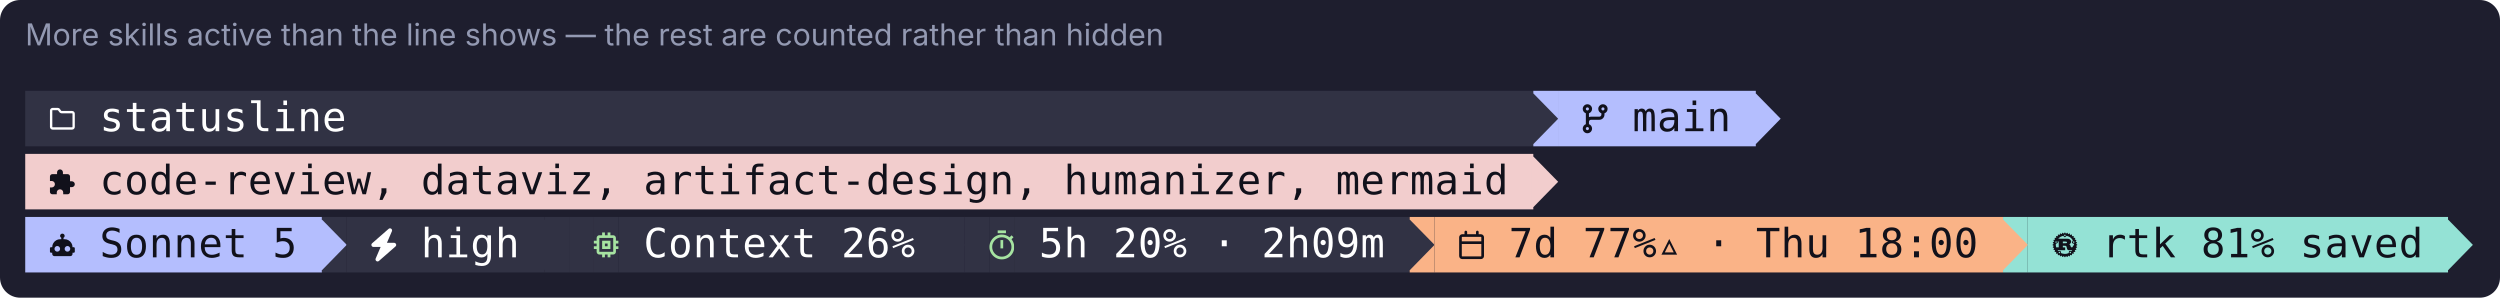
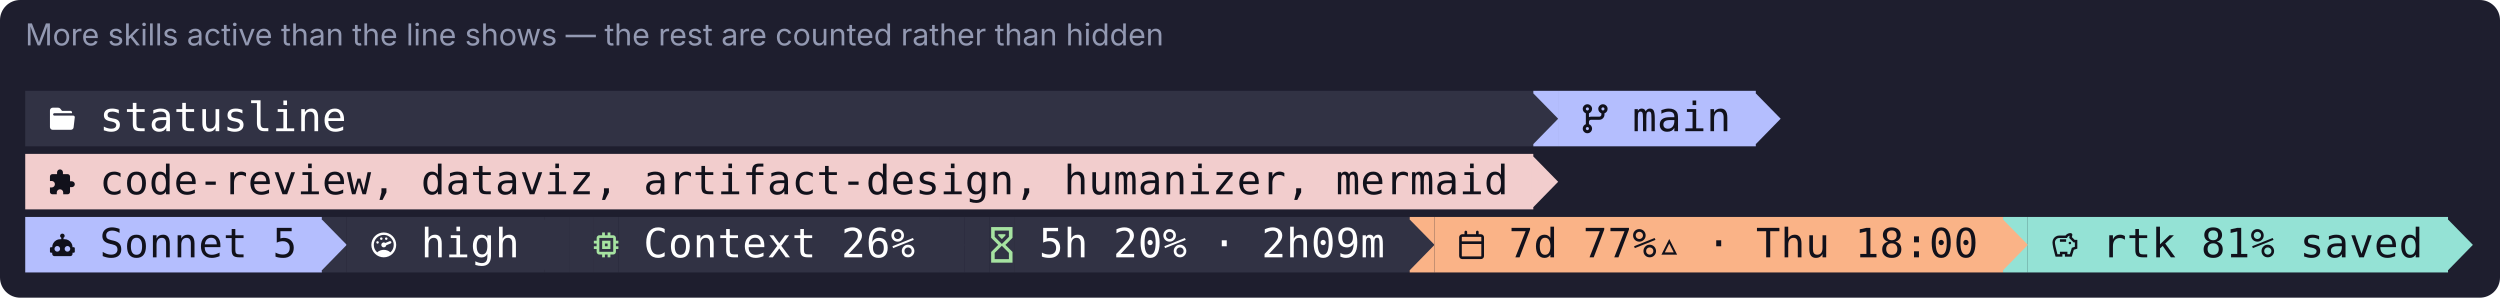
<svg xmlns="http://www.w3.org/2000/svg" width="991" height="118" viewBox="0 0 991 118" role="img" aria-label="More skills active than the line shows — the rest are counted rather than hidden">
  <rect width="991" height="118" rx="8" fill="#1e1e2e" />
  <text x="10" y="18" font-family="-apple-system,Segoe UI,system-ui,sans-serif" font-size="12" fill="#9399b2">More skills active than the line shows — the rest are counted rather than hidden</text>
  <rect x="10.00" y="36" width="597.80" height="22" fill="rgb(49,50,68)" />
-   <path d="M0 994Q0 1048 38.0 1086.0Q76 1124 132 1126H376Q406 1126 434 1112Q462 1098 480 1072L548 982Q554 976 562 976H1068Q1124 976 1162.0 938.0Q1200 900 1200 844V206Q1200 152 1162.0 114.0Q1124 76 1068 74H132Q78 74 38 114Q0 152 0 206ZM132 1012Q124 1012 118 1008Q114 1002 114 994V206Q114 198 118 194Q124 188 132 188H1068Q1076 188 1082 194Q1088 200 1088 206V844Q1088 852 1083.0 857.0Q1078 862 1068 862H562Q532 862 504.0 876.0Q476 890 458 914L390 1006Q384 1012 376 1012Z" fill="rgb(255,255,255)" transform="translate(19.80 52.00) scale(0.00821 -0.00821)" />
+   <path d="M133 1134H400Q466 1134 507 1080L576 989Q582 981 591 981H991Q1022 981 1045 959Q1068 936 1067 905V867H210Q187 867 170.0 850.0Q153 833 153 810Q153 786 170.0 769.0Q187 752 210 752H1123Q1154 752 1177 730Q1200 707 1199 676Q1199 670 1199 667L1144 200Q1144 144 1105.0 105.0Q1066 66 1010 66H133Q78 66 39.0 105.0Q0 144 0 200V1000Q0 1056 39.0 1095.0Q78 1134 133 1134Z" fill="rgb(255,255,255)" transform="translate(19.80 52.00) scale(0.00821 -0.00821)" />
  <text x="44.30" y="52" text-anchor="middle" font-family="ui-monospace,SFMono-Regular,Menlo,Consolas,monospace" font-size="16" fill="rgb(255,255,255)">s</text>
  <text x="54.10" y="52" text-anchor="middle" font-family="ui-monospace,SFMono-Regular,Menlo,Consolas,monospace" font-size="16" fill="rgb(255,255,255)">t</text>
  <text x="63.90" y="52" text-anchor="middle" font-family="ui-monospace,SFMono-Regular,Menlo,Consolas,monospace" font-size="16" fill="rgb(255,255,255)">a</text>
  <text x="73.70" y="52" text-anchor="middle" font-family="ui-monospace,SFMono-Regular,Menlo,Consolas,monospace" font-size="16" fill="rgb(255,255,255)">t</text>
  <text x="83.50" y="52" text-anchor="middle" font-family="ui-monospace,SFMono-Regular,Menlo,Consolas,monospace" font-size="16" fill="rgb(255,255,255)">u</text>
  <text x="93.30" y="52" text-anchor="middle" font-family="ui-monospace,SFMono-Regular,Menlo,Consolas,monospace" font-size="16" fill="rgb(255,255,255)">s</text>
  <text x="103.10" y="52" text-anchor="middle" font-family="ui-monospace,SFMono-Regular,Menlo,Consolas,monospace" font-size="16" fill="rgb(255,255,255)">l</text>
  <text x="112.90" y="52" text-anchor="middle" font-family="ui-monospace,SFMono-Regular,Menlo,Consolas,monospace" font-size="16" fill="rgb(255,255,255)">i</text>
  <text x="122.70" y="52" text-anchor="middle" font-family="ui-monospace,SFMono-Regular,Menlo,Consolas,monospace" font-size="16" fill="rgb(255,255,255)">n</text>
  <text x="132.50" y="52" text-anchor="middle" font-family="ui-monospace,SFMono-Regular,Menlo,Consolas,monospace" font-size="16" fill="rgb(255,255,255)">e</text>
  <rect x="607.80" y="36" width="9.80" height="22" fill="rgb(180,190,254)" />
  <path d="M-72 1812H13L1200 602L13 -612H-72Z" fill="rgb(49,50,68)" transform="translate(607.80 52.00) scale(0.00821 -0.00821)" />
  <rect x="617.60" y="36" width="78.40" height="22" fill="rgb(180,190,254)" />
  <path d="M750 1076Q750 1168 816.0 1234.0Q882 1300 975.0 1300.0Q1068 1300 1134.0 1234.0Q1200 1168 1200 1076Q1200 1004 1158 944Q1116 886 1049 864V800Q1049 698 976 624Q903 550 800 550H400Q359 550 329 522Q299 492 300 450V338Q366 314 408.0 256.0Q450 198 450 126Q450 32 384.0 -34.0Q318 -100 225 -100Q132 -100 66 -34Q0 32 0 126Q0 198 42.0 256.0Q84 314 150 338V864Q84 888 42.0 946.0Q0 1004 0 1076Q0 1168 66.0 1234.0Q132 1300 225.0 1300.0Q318 1300 384.0 1234.0Q450 1168 450 1076Q450 1004 408.0 946.0Q366 888 300 864V680Q348 700 400 700H800Q841 700 871.0 730.0Q901 760 900 800V864Q834 888 792.0 946.0Q750 1004 750 1076ZM225 1000Q255 1000 277.0 1022.0Q299 1044 300 1076Q300 1106 278.0 1128.0Q256 1150 225.0 1150.0Q194 1150 172.0 1128.0Q150 1106 150.0 1075.0Q150 1044 172.0 1022.0Q194 1000 225 1000ZM975 1000Q1005 1000 1027.0 1022.0Q1049 1044 1049.0 1075.0Q1049 1106 1028 1128Q1006 1150 975.0 1150.0Q944 1150 922.0 1128.0Q900 1106 900.0 1075.0Q900 1044 922.0 1022.0Q944 1000 975 1000ZM225 50Q255 50 277 72Q299 94 300 126Q300 156 278.0 178.0Q256 200 225.0 200.0Q194 200 172.0 178.0Q150 156 150.0 125.0Q150 94 172.0 72.0Q194 50 225 50Z" fill="rgb(17,17,27)" transform="translate(627.40 52.00) scale(0.00821 -0.00821)" />
  <text x="651.90" y="52" text-anchor="middle" font-family="ui-monospace,SFMono-Regular,Menlo,Consolas,monospace" font-size="16" fill="rgb(17,17,27)">m</text>
  <text x="661.70" y="52" text-anchor="middle" font-family="ui-monospace,SFMono-Regular,Menlo,Consolas,monospace" font-size="16" fill="rgb(17,17,27)">a</text>
  <text x="671.50" y="52" text-anchor="middle" font-family="ui-monospace,SFMono-Regular,Menlo,Consolas,monospace" font-size="16" fill="rgb(17,17,27)">i</text>
  <text x="681.30" y="52" text-anchor="middle" font-family="ui-monospace,SFMono-Regular,Menlo,Consolas,monospace" font-size="16" fill="rgb(17,17,27)">n</text>
  <path d="M-72 1812H13L1200 602L13 -612H-72Z" fill="rgb(180,190,254)" transform="translate(696.00 52.00) scale(0.00821 -0.00821)" />
  <rect x="10.00" y="61" width="597.80" height="22" fill="rgb(242,205,205)" />
  <path d="M1055 626H969V857Q969 903 935.5 936.5Q902 970 857 970H627V1056Q627 1115 585.5 1157.5Q544 1200 485.0 1200.0Q426 1200 384.5 1157.0Q343 1114 343 1056V970H113Q67 970 33.5 936.5Q0 903 0 857V640H86Q150 640 194.5 594.5Q239 549 239.0 484.5Q239 420 194.5 374.5Q150 329 86 329H0V112Q0 66 33.5 33.0Q67 0 113 0H329V86Q329 150 375.0 194.0Q421 238 485.0 238.0Q549 238 594.5 194.0Q640 150 640 86V0H857Q903 0 936.0 33.5Q969 67 969 112V343H1055Q1114 343 1157.0 384.5Q1200 426 1200.0 484.5Q1200 543 1157.0 584.5Q1114 626 1055 626Z" fill="rgb(17,17,27)" transform="translate(19.80 77.00) scale(0.00821 -0.00821)" />
  <text x="44.30" y="77" text-anchor="middle" font-family="ui-monospace,SFMono-Regular,Menlo,Consolas,monospace" font-size="16" fill="rgb(17,17,27)">c</text>
  <text x="54.10" y="77" text-anchor="middle" font-family="ui-monospace,SFMono-Regular,Menlo,Consolas,monospace" font-size="16" fill="rgb(17,17,27)">o</text>
  <text x="63.90" y="77" text-anchor="middle" font-family="ui-monospace,SFMono-Regular,Menlo,Consolas,monospace" font-size="16" fill="rgb(17,17,27)">d</text>
  <text x="73.70" y="77" text-anchor="middle" font-family="ui-monospace,SFMono-Regular,Menlo,Consolas,monospace" font-size="16" fill="rgb(17,17,27)">e</text>
  <text x="83.50" y="77" text-anchor="middle" font-family="ui-monospace,SFMono-Regular,Menlo,Consolas,monospace" font-size="16" fill="rgb(17,17,27)">-</text>
  <text x="93.30" y="77" text-anchor="middle" font-family="ui-monospace,SFMono-Regular,Menlo,Consolas,monospace" font-size="16" fill="rgb(17,17,27)">r</text>
  <text x="103.10" y="77" text-anchor="middle" font-family="ui-monospace,SFMono-Regular,Menlo,Consolas,monospace" font-size="16" fill="rgb(17,17,27)">e</text>
  <text x="112.90" y="77" text-anchor="middle" font-family="ui-monospace,SFMono-Regular,Menlo,Consolas,monospace" font-size="16" fill="rgb(17,17,27)">v</text>
  <text x="122.70" y="77" text-anchor="middle" font-family="ui-monospace,SFMono-Regular,Menlo,Consolas,monospace" font-size="16" fill="rgb(17,17,27)">i</text>
  <text x="132.50" y="77" text-anchor="middle" font-family="ui-monospace,SFMono-Regular,Menlo,Consolas,monospace" font-size="16" fill="rgb(17,17,27)">e</text>
  <text x="142.30" y="77" text-anchor="middle" font-family="ui-monospace,SFMono-Regular,Menlo,Consolas,monospace" font-size="16" fill="rgb(17,17,27)">w</text>
  <text x="152.10" y="77" text-anchor="middle" font-family="ui-monospace,SFMono-Regular,Menlo,Consolas,monospace" font-size="16" fill="rgb(17,17,27)">,</text>
  <text x="171.70" y="77" text-anchor="middle" font-family="ui-monospace,SFMono-Regular,Menlo,Consolas,monospace" font-size="16" fill="rgb(17,17,27)">d</text>
  <text x="181.50" y="77" text-anchor="middle" font-family="ui-monospace,SFMono-Regular,Menlo,Consolas,monospace" font-size="16" fill="rgb(17,17,27)">a</text>
  <text x="191.30" y="77" text-anchor="middle" font-family="ui-monospace,SFMono-Regular,Menlo,Consolas,monospace" font-size="16" fill="rgb(17,17,27)">t</text>
  <text x="201.10" y="77" text-anchor="middle" font-family="ui-monospace,SFMono-Regular,Menlo,Consolas,monospace" font-size="16" fill="rgb(17,17,27)">a</text>
  <text x="210.90" y="77" text-anchor="middle" font-family="ui-monospace,SFMono-Regular,Menlo,Consolas,monospace" font-size="16" fill="rgb(17,17,27)">v</text>
  <text x="220.70" y="77" text-anchor="middle" font-family="ui-monospace,SFMono-Regular,Menlo,Consolas,monospace" font-size="16" fill="rgb(17,17,27)">i</text>
  <text x="230.50" y="77" text-anchor="middle" font-family="ui-monospace,SFMono-Regular,Menlo,Consolas,monospace" font-size="16" fill="rgb(17,17,27)">z</text>
  <text x="240.30" y="77" text-anchor="middle" font-family="ui-monospace,SFMono-Regular,Menlo,Consolas,monospace" font-size="16" fill="rgb(17,17,27)">,</text>
  <text x="259.90" y="77" text-anchor="middle" font-family="ui-monospace,SFMono-Regular,Menlo,Consolas,monospace" font-size="16" fill="rgb(17,17,27)">a</text>
  <text x="269.70" y="77" text-anchor="middle" font-family="ui-monospace,SFMono-Regular,Menlo,Consolas,monospace" font-size="16" fill="rgb(17,17,27)">r</text>
  <text x="279.50" y="77" text-anchor="middle" font-family="ui-monospace,SFMono-Regular,Menlo,Consolas,monospace" font-size="16" fill="rgb(17,17,27)">t</text>
  <text x="289.30" y="77" text-anchor="middle" font-family="ui-monospace,SFMono-Regular,Menlo,Consolas,monospace" font-size="16" fill="rgb(17,17,27)">i</text>
  <text x="299.10" y="77" text-anchor="middle" font-family="ui-monospace,SFMono-Regular,Menlo,Consolas,monospace" font-size="16" fill="rgb(17,17,27)">f</text>
  <text x="308.90" y="77" text-anchor="middle" font-family="ui-monospace,SFMono-Regular,Menlo,Consolas,monospace" font-size="16" fill="rgb(17,17,27)">a</text>
  <text x="318.70" y="77" text-anchor="middle" font-family="ui-monospace,SFMono-Regular,Menlo,Consolas,monospace" font-size="16" fill="rgb(17,17,27)">c</text>
  <text x="328.50" y="77" text-anchor="middle" font-family="ui-monospace,SFMono-Regular,Menlo,Consolas,monospace" font-size="16" fill="rgb(17,17,27)">t</text>
  <text x="338.30" y="77" text-anchor="middle" font-family="ui-monospace,SFMono-Regular,Menlo,Consolas,monospace" font-size="16" fill="rgb(17,17,27)">-</text>
  <text x="348.10" y="77" text-anchor="middle" font-family="ui-monospace,SFMono-Regular,Menlo,Consolas,monospace" font-size="16" fill="rgb(17,17,27)">d</text>
  <text x="357.90" y="77" text-anchor="middle" font-family="ui-monospace,SFMono-Regular,Menlo,Consolas,monospace" font-size="16" fill="rgb(17,17,27)">e</text>
  <text x="367.70" y="77" text-anchor="middle" font-family="ui-monospace,SFMono-Regular,Menlo,Consolas,monospace" font-size="16" fill="rgb(17,17,27)">s</text>
  <text x="377.50" y="77" text-anchor="middle" font-family="ui-monospace,SFMono-Regular,Menlo,Consolas,monospace" font-size="16" fill="rgb(17,17,27)">i</text>
  <text x="387.30" y="77" text-anchor="middle" font-family="ui-monospace,SFMono-Regular,Menlo,Consolas,monospace" font-size="16" fill="rgb(17,17,27)">g</text>
  <text x="397.10" y="77" text-anchor="middle" font-family="ui-monospace,SFMono-Regular,Menlo,Consolas,monospace" font-size="16" fill="rgb(17,17,27)">n</text>
  <text x="406.90" y="77" text-anchor="middle" font-family="ui-monospace,SFMono-Regular,Menlo,Consolas,monospace" font-size="16" fill="rgb(17,17,27)">,</text>
  <text x="426.50" y="77" text-anchor="middle" font-family="ui-monospace,SFMono-Regular,Menlo,Consolas,monospace" font-size="16" fill="rgb(17,17,27)">h</text>
  <text x="436.30" y="77" text-anchor="middle" font-family="ui-monospace,SFMono-Regular,Menlo,Consolas,monospace" font-size="16" fill="rgb(17,17,27)">u</text>
  <text x="446.10" y="77" text-anchor="middle" font-family="ui-monospace,SFMono-Regular,Menlo,Consolas,monospace" font-size="16" fill="rgb(17,17,27)">m</text>
  <text x="455.90" y="77" text-anchor="middle" font-family="ui-monospace,SFMono-Regular,Menlo,Consolas,monospace" font-size="16" fill="rgb(17,17,27)">a</text>
  <text x="465.70" y="77" text-anchor="middle" font-family="ui-monospace,SFMono-Regular,Menlo,Consolas,monospace" font-size="16" fill="rgb(17,17,27)">n</text>
  <text x="475.50" y="77" text-anchor="middle" font-family="ui-monospace,SFMono-Regular,Menlo,Consolas,monospace" font-size="16" fill="rgb(17,17,27)">i</text>
  <text x="485.30" y="77" text-anchor="middle" font-family="ui-monospace,SFMono-Regular,Menlo,Consolas,monospace" font-size="16" fill="rgb(17,17,27)">z</text>
  <text x="495.10" y="77" text-anchor="middle" font-family="ui-monospace,SFMono-Regular,Menlo,Consolas,monospace" font-size="16" fill="rgb(17,17,27)">e</text>
  <text x="504.90" y="77" text-anchor="middle" font-family="ui-monospace,SFMono-Regular,Menlo,Consolas,monospace" font-size="16" fill="rgb(17,17,27)">r</text>
  <text x="514.70" y="77" text-anchor="middle" font-family="ui-monospace,SFMono-Regular,Menlo,Consolas,monospace" font-size="16" fill="rgb(17,17,27)">,</text>
  <text x="534.30" y="77" text-anchor="middle" font-family="ui-monospace,SFMono-Regular,Menlo,Consolas,monospace" font-size="16" fill="rgb(17,17,27)">m</text>
  <text x="544.10" y="77" text-anchor="middle" font-family="ui-monospace,SFMono-Regular,Menlo,Consolas,monospace" font-size="16" fill="rgb(17,17,27)">e</text>
  <text x="553.90" y="77" text-anchor="middle" font-family="ui-monospace,SFMono-Regular,Menlo,Consolas,monospace" font-size="16" fill="rgb(17,17,27)">r</text>
  <text x="563.70" y="77" text-anchor="middle" font-family="ui-monospace,SFMono-Regular,Menlo,Consolas,monospace" font-size="16" fill="rgb(17,17,27)">m</text>
  <text x="573.50" y="77" text-anchor="middle" font-family="ui-monospace,SFMono-Regular,Menlo,Consolas,monospace" font-size="16" fill="rgb(17,17,27)">a</text>
  <text x="583.30" y="77" text-anchor="middle" font-family="ui-monospace,SFMono-Regular,Menlo,Consolas,monospace" font-size="16" fill="rgb(17,17,27)">i</text>
  <text x="593.10" y="77" text-anchor="middle" font-family="ui-monospace,SFMono-Regular,Menlo,Consolas,monospace" font-size="16" fill="rgb(17,17,27)">d</text>
  <path d="M-72 1812H13L1200 602L13 -612H-72Z" fill="rgb(242,205,205)" transform="translate(607.80 77.00) scale(0.00821 -0.00821)" />
  <rect x="10.00" y="86" width="117.60" height="22" fill="rgb(180,190,254)" />
  <path d="M600 1144Q646 1144 678.0 1112.0Q710 1080 710 1037Q710 1006 694.0 980.5Q678 955 654 943V874H710Q812 874 900.0 821.5Q988 769 1039.0 682.0Q1090 595 1090 490H1144Q1166 490 1183.0 475.0Q1200 460 1200 437V274Q1200 251 1183.0 235.5Q1166 220 1144 220H1090V164Q1090 120 1058.0 88.0Q1026 56 980 56H220Q174 56 142.0 88.0Q110 120 110 164V220H56Q34 220 17.0 235.0Q0 250 0 274V437Q0 460 16.0 475.0Q32 490 56 490H110Q110 595 161.0 682.0Q212 769 300.0 821.5Q388 874 490 874H546V943Q522 956 506.0 981.0Q490 1006 490 1037Q490 1081 522.0 1112.5Q554 1144 600 1144ZM354 546Q298 546 259.0 505.5Q220 465 220.0 409.0Q220 353 259.0 313.5Q298 274 354.0 274.0Q410 274 450.0 313.5Q490 353 490.0 409.0Q490 465 450.0 505.5Q410 546 354 546ZM846 546Q790 546 750.0 505.5Q710 465 710.0 409.0Q710 353 749.0 313.5Q788 274 844.0 274.0Q900 274 940.0 313.5Q980 353 980.0 409.0Q980 465 941.0 505.5Q902 546 846 546Z" fill="rgb(17,17,27)" transform="translate(19.80 102.00) scale(0.00821 -0.00821)" />
  <text x="44.30" y="102" text-anchor="middle" font-family="ui-monospace,SFMono-Regular,Menlo,Consolas,monospace" font-size="16" fill="rgb(17,17,27)">S</text>
  <text x="54.10" y="102" text-anchor="middle" font-family="ui-monospace,SFMono-Regular,Menlo,Consolas,monospace" font-size="16" fill="rgb(17,17,27)">o</text>
  <text x="63.90" y="102" text-anchor="middle" font-family="ui-monospace,SFMono-Regular,Menlo,Consolas,monospace" font-size="16" fill="rgb(17,17,27)">n</text>
  <text x="73.70" y="102" text-anchor="middle" font-family="ui-monospace,SFMono-Regular,Menlo,Consolas,monospace" font-size="16" fill="rgb(17,17,27)">n</text>
  <text x="83.50" y="102" text-anchor="middle" font-family="ui-monospace,SFMono-Regular,Menlo,Consolas,monospace" font-size="16" fill="rgb(17,17,27)">e</text>
  <text x="93.30" y="102" text-anchor="middle" font-family="ui-monospace,SFMono-Regular,Menlo,Consolas,monospace" font-size="16" fill="rgb(17,17,27)">t</text>
  <text x="112.90" y="102" text-anchor="middle" font-family="ui-monospace,SFMono-Regular,Menlo,Consolas,monospace" font-size="16" fill="rgb(17,17,27)">5</text>
  <rect x="127.60" y="86" width="9.80" height="22" fill="rgb(49,50,68)" />
  <path d="M-72 1812H13L1200 602L13 -612H-72Z" fill="rgb(180,190,254)" transform="translate(127.60 102.00) scale(0.00821 -0.00821)" />
  <rect x="137.40" y="86" width="78.40" height="22" fill="rgb(49,50,68)" />
-   <path d="M993 1260 753 700H1101Q1131 700 1156.0 682.0Q1181 664 1193.0 635.0Q1205 606 1197 575Q1189 545 1167 525L367 -175Q339 -198 307 -200Q273 -202 243 -181Q215 -161 205 -126Q195 -92 209 -60L449 501H101Q71 501 45 518Q19 536 9 566Q-3 595 5.0 625.0Q13 655 35 676L835 1375Q861 1398 895.0 1400.0Q929 1402 959 1381Q987 1361 997 1327Q1007 1292 993 1260Z" fill="rgb(255,255,255)" transform="translate(147.20 102.00) scale(0.00821 -0.00821)" />
+   <path d="M600 1200Q482 1200 370.5 1155.0Q259 1110 174.5 1025.5Q90 941 45.0 829.5Q0 718 0.0 599.5Q0 481 45.0 370.0Q90 259 174.5 174.5Q259 90 370.5 45.0Q482 0 600.0 0.0Q718 0 829.5 45.0Q941 90 1025.0 174.5Q1109 259 1154.5 370.0Q1200 481 1200.0 599.5Q1200 718 1154.5 829.5Q1109 941 1025.0 1025.5Q941 1110 829.5 1155.0Q718 1200 600 1200ZM600 1082Q729 1082 840.5 1017.0Q952 952 1016.5 840.5Q1081 729 1081 600Q1081 493 1039.0 400.0Q997 307 918 240Q856 299 773.0 330.0Q690 361 600 361Q420 361 282 240Q203 307 161.0 400.0Q119 493 119 600Q119 729 183.5 840.5Q248 952 359.5 1017.0Q471 1082 600 1082ZM479 961Q454 961 437.0 944.0Q420 927 420.0 901.5Q420 876 437.0 858.0Q454 840 479.5 840.0Q505 840 523.0 858.0Q541 876 541.0 901.5Q541 927 522.5 944.0Q504 961 479 961ZM721 961Q696 961 677.5 944.0Q659 927 659.0 901.5Q659 876 677.0 858.0Q695 840 720.5 840.0Q746 840 763.0 858.0Q780 876 780.0 901.5Q780 927 763.0 944.0Q746 961 721 961ZM907 783Q899 783 885 780L673 693Q648 713 615.5 718.5Q583 724 555 710Q510 693 490.5 646.5Q471 600 489.0 555.0Q507 510 553.5 490.0Q600 470 645 490Q676 501 695.5 526.5Q715 552 721 583L930 668Q952 676 962.0 700.0Q972 724 963 746Q955 763 939.5 773.0Q924 783 907 783ZM298 780Q273 780 256.5 763.0Q240 746 240.0 721.0Q240 696 256.5 677.5Q273 659 298.5 659.0Q324 659 342.0 677.5Q360 696 360.0 721.0Q360 746 341.5 763.0Q323 780 298 780Z" fill="rgb(255,255,255)" transform="translate(147.20 102.00) scale(0.00821 -0.00821)" />
  <text x="171.70" y="102" text-anchor="middle" font-family="ui-monospace,SFMono-Regular,Menlo,Consolas,monospace" font-size="16" fill="rgb(255,255,255)">h</text>
  <text x="181.50" y="102" text-anchor="middle" font-family="ui-monospace,SFMono-Regular,Menlo,Consolas,monospace" font-size="16" fill="rgb(255,255,255)">i</text>
  <text x="191.30" y="102" text-anchor="middle" font-family="ui-monospace,SFMono-Regular,Menlo,Consolas,monospace" font-size="16" fill="rgb(255,255,255)">g</text>
  <text x="201.10" y="102" text-anchor="middle" font-family="ui-monospace,SFMono-Regular,Menlo,Consolas,monospace" font-size="16" fill="rgb(255,255,255)">h</text>
  <rect x="215.80" y="86" width="9.80" height="22" fill="rgb(49,50,68)" />
  <path d="M-72 1812H13L1200 602L13 -612H-72Z" fill="rgb(49,50,68)" transform="translate(215.80 102.00) scale(0.00821 -0.00821)" />
  <rect x="225.60" y="86" width="9.80" height="22" fill="rgb(49,50,68)" />
  <rect x="235.40" y="86" width="9.80" height="22" fill="rgb(49,50,68)" />
  <path d="M935 266H265V935H935ZM1200 666V800H1065V935Q1065 988 1026.0 1027.0Q987 1066 935 1066H800Q800 1065 800 1200H665V1066H534Q534 1065 534 1200H400V1066H265Q212 1066 173.5 1027.0Q135 988 135 935V800H0V666H135V534H0Q0 535 0 401H135V266Q135 213 174.0 174.0Q213 135 265 135H400V0H534V135H665V0H800V135H935Q988 135 1026.5 174.0Q1065 213 1065 266V401H1200V534H1065V666ZM665 534H534V666H665ZM800 800H400Q400 801 400 401H800Z" fill="rgb(166,227,161)" transform="translate(235.40 102.00) scale(0.00821 -0.00821)" />
  <rect x="245.20" y="86" width="127.40" height="22" fill="rgb(49,50,68)" />
  <text x="259.90" y="102" text-anchor="middle" font-family="ui-monospace,SFMono-Regular,Menlo,Consolas,monospace" font-size="16" fill="rgb(255,255,255)">C</text>
  <text x="269.70" y="102" text-anchor="middle" font-family="ui-monospace,SFMono-Regular,Menlo,Consolas,monospace" font-size="16" fill="rgb(255,255,255)">o</text>
  <text x="279.50" y="102" text-anchor="middle" font-family="ui-monospace,SFMono-Regular,Menlo,Consolas,monospace" font-size="16" fill="rgb(255,255,255)">n</text>
  <text x="289.30" y="102" text-anchor="middle" font-family="ui-monospace,SFMono-Regular,Menlo,Consolas,monospace" font-size="16" fill="rgb(255,255,255)">t</text>
  <text x="299.10" y="102" text-anchor="middle" font-family="ui-monospace,SFMono-Regular,Menlo,Consolas,monospace" font-size="16" fill="rgb(255,255,255)">e</text>
  <text x="308.90" y="102" text-anchor="middle" font-family="ui-monospace,SFMono-Regular,Menlo,Consolas,monospace" font-size="16" fill="rgb(255,255,255)">x</text>
  <text x="318.70" y="102" text-anchor="middle" font-family="ui-monospace,SFMono-Regular,Menlo,Consolas,monospace" font-size="16" fill="rgb(255,255,255)">t</text>
  <text x="338.30" y="102" text-anchor="middle" font-family="ui-monospace,SFMono-Regular,Menlo,Consolas,monospace" font-size="16" fill="rgb(255,255,255)">2</text>
  <text x="348.10" y="102" text-anchor="middle" font-family="ui-monospace,SFMono-Regular,Menlo,Consolas,monospace" font-size="16" fill="rgb(255,255,255)">6</text>
  <text x="357.90" y="102" text-anchor="middle" font-family="ui-monospace,SFMono-Regular,Menlo,Consolas,monospace" font-size="16" fill="rgb(255,255,255)">%</text>
  <rect x="372.60" y="86" width="9.80" height="22" fill="rgb(49,50,68)" />
  <path d="M-72 1812H13L1200 602L13 -612H-72Z" fill="rgb(49,50,68)" transform="translate(372.60 102.00) scale(0.00821 -0.00821)" />
  <rect x="382.40" y="86" width="9.80" height="22" fill="rgb(49,50,68)" />
  <rect x="392.20" y="86" width="9.80" height="22" fill="rgb(49,50,68)" />
-   <path d="M600 32Q472 32 365.5 96.0Q259 160 197.0 266.0Q135 372 135.0 499.0Q135 626 197.0 733.0Q259 840 365.5 903.0Q472 966 600.0 966.0Q728 966 834.0 903.0Q940 840 1002.5 733.0Q1065 626 1065.0 499.0Q1065 372 1002.5 266.0Q940 160 834.0 96.0Q728 32 600 32ZM1068 872 1163 970Q1116 1022 1068 1062L975 966Q897 1028 800.0 1064.0Q703 1100 600 1100Q438 1100 300.5 1019.0Q163 938 81.5 800.0Q0 662 0.0 500.0Q0 338 81.5 199.0Q163 60 300.0 -20.0Q437 -100 599.5 -100.0Q762 -100 901.0 -20.0Q1040 60 1120.0 197.0Q1200 334 1200 500Q1200 602 1165.0 698.0Q1130 794 1068 872ZM534 430H665V832H534ZM800 1300H400V1166H800Z" fill="rgb(166,227,161)" transform="translate(392.20 102.00) scale(0.00821 -0.00821)" />
+   <path d="M84 1459H1116V943L774 600Q772 600 1116 258V-259H84V258L426 600Q428 600 84 943ZM942 214 600 556 256 214V-89H942ZM600 645 942 988V1291H256V988ZM426 1117H774V1053L600 879L426 1053Z" fill="rgb(166,227,161)" transform="translate(392.20 102.00) scale(0.00821 -0.00821)" />
  <rect x="402.00" y="86" width="156.80" height="22" fill="rgb(49,50,68)" />
  <text x="416.70" y="102" text-anchor="middle" font-family="ui-monospace,SFMono-Regular,Menlo,Consolas,monospace" font-size="16" fill="rgb(255,255,255)">5</text>
  <text x="426.50" y="102" text-anchor="middle" font-family="ui-monospace,SFMono-Regular,Menlo,Consolas,monospace" font-size="16" fill="rgb(255,255,255)">h</text>
  <text x="446.10" y="102" text-anchor="middle" font-family="ui-monospace,SFMono-Regular,Menlo,Consolas,monospace" font-size="16" fill="rgb(255,255,255)">2</text>
  <text x="455.90" y="102" text-anchor="middle" font-family="ui-monospace,SFMono-Regular,Menlo,Consolas,monospace" font-size="16" fill="rgb(255,255,255)">0</text>
  <text x="465.70" y="102" text-anchor="middle" font-family="ui-monospace,SFMono-Regular,Menlo,Consolas,monospace" font-size="16" fill="rgb(255,255,255)">%</text>
  <text x="485.30" y="102" text-anchor="middle" font-family="ui-monospace,SFMono-Regular,Menlo,Consolas,monospace" font-size="16" fill="rgb(255,255,255)">·</text>
  <text x="504.90" y="102" text-anchor="middle" font-family="ui-monospace,SFMono-Regular,Menlo,Consolas,monospace" font-size="16" fill="rgb(255,255,255)">2</text>
  <text x="514.70" y="102" text-anchor="middle" font-family="ui-monospace,SFMono-Regular,Menlo,Consolas,monospace" font-size="16" fill="rgb(255,255,255)">h</text>
  <text x="524.50" y="102" text-anchor="middle" font-family="ui-monospace,SFMono-Regular,Menlo,Consolas,monospace" font-size="16" fill="rgb(255,255,255)">0</text>
  <text x="534.30" y="102" text-anchor="middle" font-family="ui-monospace,SFMono-Regular,Menlo,Consolas,monospace" font-size="16" fill="rgb(255,255,255)">9</text>
  <text x="544.10" y="102" text-anchor="middle" font-family="ui-monospace,SFMono-Regular,Menlo,Consolas,monospace" font-size="16" fill="rgb(255,255,255)">m</text>
  <rect x="558.80" y="86" width="9.80" height="22" fill="rgb(250,179,135)" />
  <path d="M-72 1812H13L1200 602L13 -612H-72Z" fill="rgb(49,50,68)" transform="translate(558.80 102.00) scale(0.00821 -0.00821)" />
  <rect x="568.60" y="86" width="225.40" height="22" fill="rgb(250,179,135)" />
  <path d="M387 1222V1115H815V1222Q815 1249 835 1267Q853 1286 879.0 1286.0Q905 1286 924.0 1267.0Q943 1248 943 1222V1115H1051Q1113 1115 1157.0 1071.0Q1201 1027 1201 965V64Q1201 1 1157 -42Q1113 -86 1051 -85H151Q89 -85 45 -42Q1 2 1 64V965Q1 1028 45 1071Q89 1115 151 1115H259V1222Q259 1249 277 1267Q297 1286 323.0 1286.0Q349 1286 368.0 1267.0Q387 1248 387 1222ZM129 643V64Q129 55 135.0 49.0Q141 43 151 43H1051Q1059 43 1067 49Q1071 55 1071 64V643ZM1051 986H151Q143 986 135 980Q129 974 129 965V771H1071V965Q1071 974 1067 980Q1059 986 1051 986Z" fill="rgb(17,17,27)" transform="translate(578.40 102.00) scale(0.00821 -0.00821)" />
  <text x="602.90" y="102" text-anchor="middle" font-family="ui-monospace,SFMono-Regular,Menlo,Consolas,monospace" font-size="16" fill="rgb(17,17,27)">7</text>
  <text x="612.70" y="102" text-anchor="middle" font-family="ui-monospace,SFMono-Regular,Menlo,Consolas,monospace" font-size="16" fill="rgb(17,17,27)">d</text>
  <text x="632.30" y="102" text-anchor="middle" font-family="ui-monospace,SFMono-Regular,Menlo,Consolas,monospace" font-size="16" fill="rgb(17,17,27)">7</text>
  <text x="642.10" y="102" text-anchor="middle" font-family="ui-monospace,SFMono-Regular,Menlo,Consolas,monospace" font-size="16" fill="rgb(17,17,27)">7</text>
  <text x="651.90" y="102" text-anchor="middle" font-family="ui-monospace,SFMono-Regular,Menlo,Consolas,monospace" font-size="16" fill="rgb(17,17,27)">%</text>
  <text x="661.70" y="102" text-anchor="middle" font-family="ui-monospace,SFMono-Regular,Menlo,Consolas,monospace" font-size="16" fill="rgb(17,17,27)">▵</text>
  <text x="681.30" y="102" text-anchor="middle" font-family="ui-monospace,SFMono-Regular,Menlo,Consolas,monospace" font-size="16" fill="rgb(17,17,27)">·</text>
  <text x="700.90" y="102" text-anchor="middle" font-family="ui-monospace,SFMono-Regular,Menlo,Consolas,monospace" font-size="16" fill="rgb(17,17,27)">T</text>
  <text x="710.70" y="102" text-anchor="middle" font-family="ui-monospace,SFMono-Regular,Menlo,Consolas,monospace" font-size="16" fill="rgb(17,17,27)">h</text>
  <text x="720.50" y="102" text-anchor="middle" font-family="ui-monospace,SFMono-Regular,Menlo,Consolas,monospace" font-size="16" fill="rgb(17,17,27)">u</text>
  <text x="740.10" y="102" text-anchor="middle" font-family="ui-monospace,SFMono-Regular,Menlo,Consolas,monospace" font-size="16" fill="rgb(17,17,27)">1</text>
  <text x="749.90" y="102" text-anchor="middle" font-family="ui-monospace,SFMono-Regular,Menlo,Consolas,monospace" font-size="16" fill="rgb(17,17,27)">8</text>
  <text x="759.70" y="102" text-anchor="middle" font-family="ui-monospace,SFMono-Regular,Menlo,Consolas,monospace" font-size="16" fill="rgb(17,17,27)">:</text>
  <text x="769.50" y="102" text-anchor="middle" font-family="ui-monospace,SFMono-Regular,Menlo,Consolas,monospace" font-size="16" fill="rgb(17,17,27)">0</text>
  <text x="779.30" y="102" text-anchor="middle" font-family="ui-monospace,SFMono-Regular,Menlo,Consolas,monospace" font-size="16" fill="rgb(17,17,27)">0</text>
  <rect x="794.00" y="86" width="9.80" height="22" fill="rgb(148,226,213)" />
  <path d="M-72 1812H13L1200 602L13 -612H-72Z" fill="rgb(250,179,135)" transform="translate(794.00 102.00) scale(0.00821 -0.00821)" />
  <rect x="803.80" y="86" width="166.60" height="22" fill="rgb(148,226,213)" />
-   <path d="M600 1200Q604 1200 609 1198Q613 1196 630 1170Q647 1142 653 1140Q660 1140 683 1164Q707 1188 714 1188Q722 1188 726.0 1184.0Q730 1180 735 1166Q743 1148 747 1136Q752 1124 758 1120Q763 1118 768.0 1121.0Q773 1124 791 1138Q817 1156 824 1156Q833 1156 837 1150Q841 1142 845 1116Q850 1084 857 1080Q861 1078 866 1078Q872 1080 892 1090Q921 1104 926.0 1104.0Q931 1104 937 1096L943 1090L941 1056L939 1024L946 1020Q951 1016 980 1024Q1005 1028 1012.0 1028.0Q1019 1028 1024.0 1023.0Q1029 1018 1029.0 1012.0Q1029 1006 1023 980Q1018 958 1017 954Q1017 950 1020 946Q1025 940 1059 940Q1092 942 1097.0 937.0Q1102 932 1100.0 922.0Q1098 912 1089 890Q1077 864 1077 862Q1077 856 1084 852Q1091 848 1114 846Q1142 840 1148 838Q1155 834 1155 824Q1155 816 1137 790Q1123 770 1121 764Q1119 758 1124.0 753.0Q1129 748 1153 740Q1188 726 1190.0 717.0Q1192 708 1165 684Q1147 666 1143 660Q1140 654 1144.0 649.0Q1148 644 1169 630Q1201 610 1201 600Q1201 590 1168 570Q1148 558 1144 552Q1140 548 1143.0 542.0Q1146 536 1165 518Q1192 492 1190.0 482.0Q1188 472 1152 460Q1122 448 1120.0 442.0Q1118 436 1137 410Q1163 374 1151 364Q1148 362 1115 356Q1092 352 1084.0 349.0Q1076 346 1077 338Q1077 336 1089 310Q1100 288 1101 280Q1103 272 1097 264Q1092 260 1058 260Q1023 260 1019.0 256.0Q1015 252 1023 220Q1029 194 1029.0 188.0Q1029 182 1025 176Q1020 172 1012 172Q1004 172 978 178Q955 182 952.0 182.0Q949 182 944 180Q939 176 941 144L943 110L937 104Q932 98 925 98Q922 98 891 110Q862 124 857 120Q851 118 846 88Q842 62 838 52Q834 44 824 44Q817 44 792 62Q763 84 754 78Q752 76 740 48Q729 20 726 16Q722 12 714.0 12.0Q706 12 683 36Q660 60 653.0 59.0Q646 58 630 32Q611 0 601.0 0.0Q591 0 572 30Q555 58 548 60Q541 62 519 38Q502 18 495 14Q488 10 480 14Q474 16 462 46Q451 76 447 78Q442 82 434 78Q427 76 409 62Q384 44 377 44Q368 44 364 52Q360 60 356 86Q351 118 345 122Q339 124 310 110Q279 98 276 98Q271 98 265 104Q260 110 260 114Q260 118 260 144L262 178L256 182Q251 184 223 178Q185 168 177 176Q172 180 172 188Q172 196 178 220Q186 250 182 254Q178 260 143 260Q106 260 101.0 268.0Q96 276 112 310Q124 336 124 338Q124 344 117 348Q110 352 87 356Q60 360 53.0 363.0Q46 366 46 376Q46 384 64.0 411.0Q82 438 81 444Q79 450 48 460Q13 474 11.0 483.0Q9 492 36 516Q54 534 58.0 541.0Q62 548 58 552Q54 556 35 568Q10 584 5 588Q1 592 2 602Q3 610 6.0 613.0Q9 616 32 628Q60 646 60.0 653.0Q60 660 36 684Q9 708 11.0 717.0Q13 726 48 740Q79 752 81 758Q83 764 64 790Q49 812 47 820Q44 830 50 836Q55 840 57 840L62 842Q66 842 74.0 843.0Q82 844 89 846Q111 848 117 852Q124 854 124 862Q124 866 112 892Q97 926 102 934Q107 942 145 940Q177 940 182 946Q186 950 184 954Q184 956 183.0 961.0Q182 966 180 972Q178 980 177 988L170 1016L175 1022Q180 1028 189 1028Q197 1028 221 1024Q249 1016 256 1020L262 1024L260 1056Q259 1082 260 1088Q260 1092 265 1096Q271 1102 276 1104Q278 1104 310 1090Q340 1076 345.0 1079.0Q350 1082 356 1116Q360 1142 364.0 1150.0Q368 1158 377 1156Q383 1156 410.0 1137.0Q437 1118 442 1120Q447 1122 450 1126Q453 1130 462 1156Q472 1184 476 1186Q481 1188 487 1188Q494 1188 518 1164Q540 1140 547.0 1141.0Q554 1142 571 1170Q588 1196 592 1198Q595 1200 600 1200ZM600 1094Q585 1094 574 1084Q557 1068 567 1046Q576 1024 600.0 1024.0Q624 1024 632.0 1048.0Q640 1072 620 1088Q611 1094 600 1094ZM517 1036 495 1030Q399 1006 323 944Q276 902 276 900Q276 898 516 896Q692 896 727 896Q762 896 775 892Q834 878 870.0 836.0Q906 794 902 742Q898 688 836 642Q816 628 816.0 626.0Q816 624 831 610Q866 582 880 526Q885 502 890 498Q902 484 925.0 482.0Q948 480 965 492Q985 504 986 538Q988 564 990 568Q992 572 1013 572H1037L1039 578Q1041 586 1040 606Q1040 626 1038 636L1037 648L994 666Q952 686 948 688Q937 698 937 714Q937 722 960 772L982 822L977 830Q959 862 923.0 901.0Q887 940 857 962Q823 986 773.0 1008.0Q723 1030 693 1034H680L650 1006Q620 978 610 972Q599 966 586 970Q578 976 549 1004ZM173 772Q155 770 144.0 752.0Q133 734 144 716Q154 700 174.0 700.0Q194 700 204 718Q210 730 206 744Q203 760 192 766Q184 772 173 772ZM1026 770Q1015 770 1008 766Q988 756 989.0 734.0Q990 712 1010 702Q1029 694 1045 706Q1061 718 1060.0 735.0Q1059 752 1042 764V766Q1036 770 1026 770ZM242 764 248 750Q258 728 259.0 717.0Q260 706 253 696Q249 690 207 670L164 652L162 626Q158 568 174 504L178 482H303V624V764ZM501 762V678L583 680Q644 680 656.0 681.0Q668 682 677 686Q702 696 702 718Q702 748 661 758Q647 762 574 762ZM501 558V480H555Q608 480 611.0 477.0Q614 474 614 408L613 344H431Q249 344 249 342Q249 340 267.0 320.0Q285 300 286 300Q289 300 322 306Q359 314 372.0 313.0Q385 312 393 300Q397 296 405 256Q407 246 409.0 235.0Q411 224 413 220Q415 214 414 212Q416 200 468.0 185.0Q520 170 568 166Q629 162 689 174Q734 182 773 202L782 204L791 248Q802 300 813.0 308.0Q824 316 872 306Q881 304 892.0 302.0Q903 300 909 298L914 296Q915 296 934 318Q952 340 952 342Q952 344 857 344Q766 344 752 348Q744 352 730 366Q717 382 710.0 397.0Q703 412 696 446Q681 514 670 530Q658 550 634 556Q627 558 564 558ZM335 268Q323 268 317 262Q295 248 301 224Q308 198 334 198Q359 198 367 224Q375 250 354 262Q345 268 335 268ZM864 266Q841 266 832 246Q823 228 834 212Q846 196 863.0 196.0Q880 196 894 214Q900 226 897.0 239.0Q894 252 884 260Q875 266 864 266Z" fill="rgb(17,17,27)" transform="translate(813.60 102.00) scale(0.00821 -0.00821)" />
+   <path d="M780 692Q780 714 798.5 732.0Q817 750 841.0 750.0Q865 750 883.5 732.0Q902 714 902.0 690.0Q902 666 883.5 648.0Q865 630 841.0 630.0Q817 630 798.5 648.0Q780 666 780 692ZM360 750H659V872H360ZM1200 842V420L1031 364L930 30H600V150H479V30H150L110 168Q65 332 37 460Q0 642 0 720Q0 810 44.0 886.0Q88 962 164.0 1007.0Q240 1052 329 1052H631Q673 1106 735.0 1138.0Q797 1170 871 1170Q908 1170 934.0 1145.0Q960 1120 960 1080Q960 1064 952 1046Q938 1012 935 976L1070 842ZM1081 720H1019L811 932Q811 990 825 1046Q783 1036 749.0 1005.0Q715 974 701 932H329Q242 932 180.5 870.0Q119 808 119 720Q119 590 240 150H360V270H721V150H840L935 460L1081 508Z" fill="rgb(17,17,27)" transform="translate(813.60 102.00) scale(0.00821 -0.00821)" />
  <text x="838.10" y="102" text-anchor="middle" font-family="ui-monospace,SFMono-Regular,Menlo,Consolas,monospace" font-size="16" fill="rgb(17,17,27)">r</text>
  <text x="847.90" y="102" text-anchor="middle" font-family="ui-monospace,SFMono-Regular,Menlo,Consolas,monospace" font-size="16" fill="rgb(17,17,27)">t</text>
  <text x="857.70" y="102" text-anchor="middle" font-family="ui-monospace,SFMono-Regular,Menlo,Consolas,monospace" font-size="16" fill="rgb(17,17,27)">k</text>
  <text x="877.30" y="102" text-anchor="middle" font-family="ui-monospace,SFMono-Regular,Menlo,Consolas,monospace" font-size="16" fill="rgb(17,17,27)">8</text>
  <text x="887.10" y="102" text-anchor="middle" font-family="ui-monospace,SFMono-Regular,Menlo,Consolas,monospace" font-size="16" fill="rgb(17,17,27)">1</text>
  <text x="896.90" y="102" text-anchor="middle" font-family="ui-monospace,SFMono-Regular,Menlo,Consolas,monospace" font-size="16" fill="rgb(17,17,27)">%</text>
  <text x="916.50" y="102" text-anchor="middle" font-family="ui-monospace,SFMono-Regular,Menlo,Consolas,monospace" font-size="16" fill="rgb(17,17,27)">s</text>
  <text x="926.30" y="102" text-anchor="middle" font-family="ui-monospace,SFMono-Regular,Menlo,Consolas,monospace" font-size="16" fill="rgb(17,17,27)">a</text>
  <text x="936.10" y="102" text-anchor="middle" font-family="ui-monospace,SFMono-Regular,Menlo,Consolas,monospace" font-size="16" fill="rgb(17,17,27)">v</text>
  <text x="945.90" y="102" text-anchor="middle" font-family="ui-monospace,SFMono-Regular,Menlo,Consolas,monospace" font-size="16" fill="rgb(17,17,27)">e</text>
  <text x="955.70" y="102" text-anchor="middle" font-family="ui-monospace,SFMono-Regular,Menlo,Consolas,monospace" font-size="16" fill="rgb(17,17,27)">d</text>
  <path d="M-72 1812H13L1200 602L13 -612H-72Z" fill="rgb(148,226,213)" transform="translate(970.40 102.00) scale(0.00821 -0.00821)" />
</svg>
